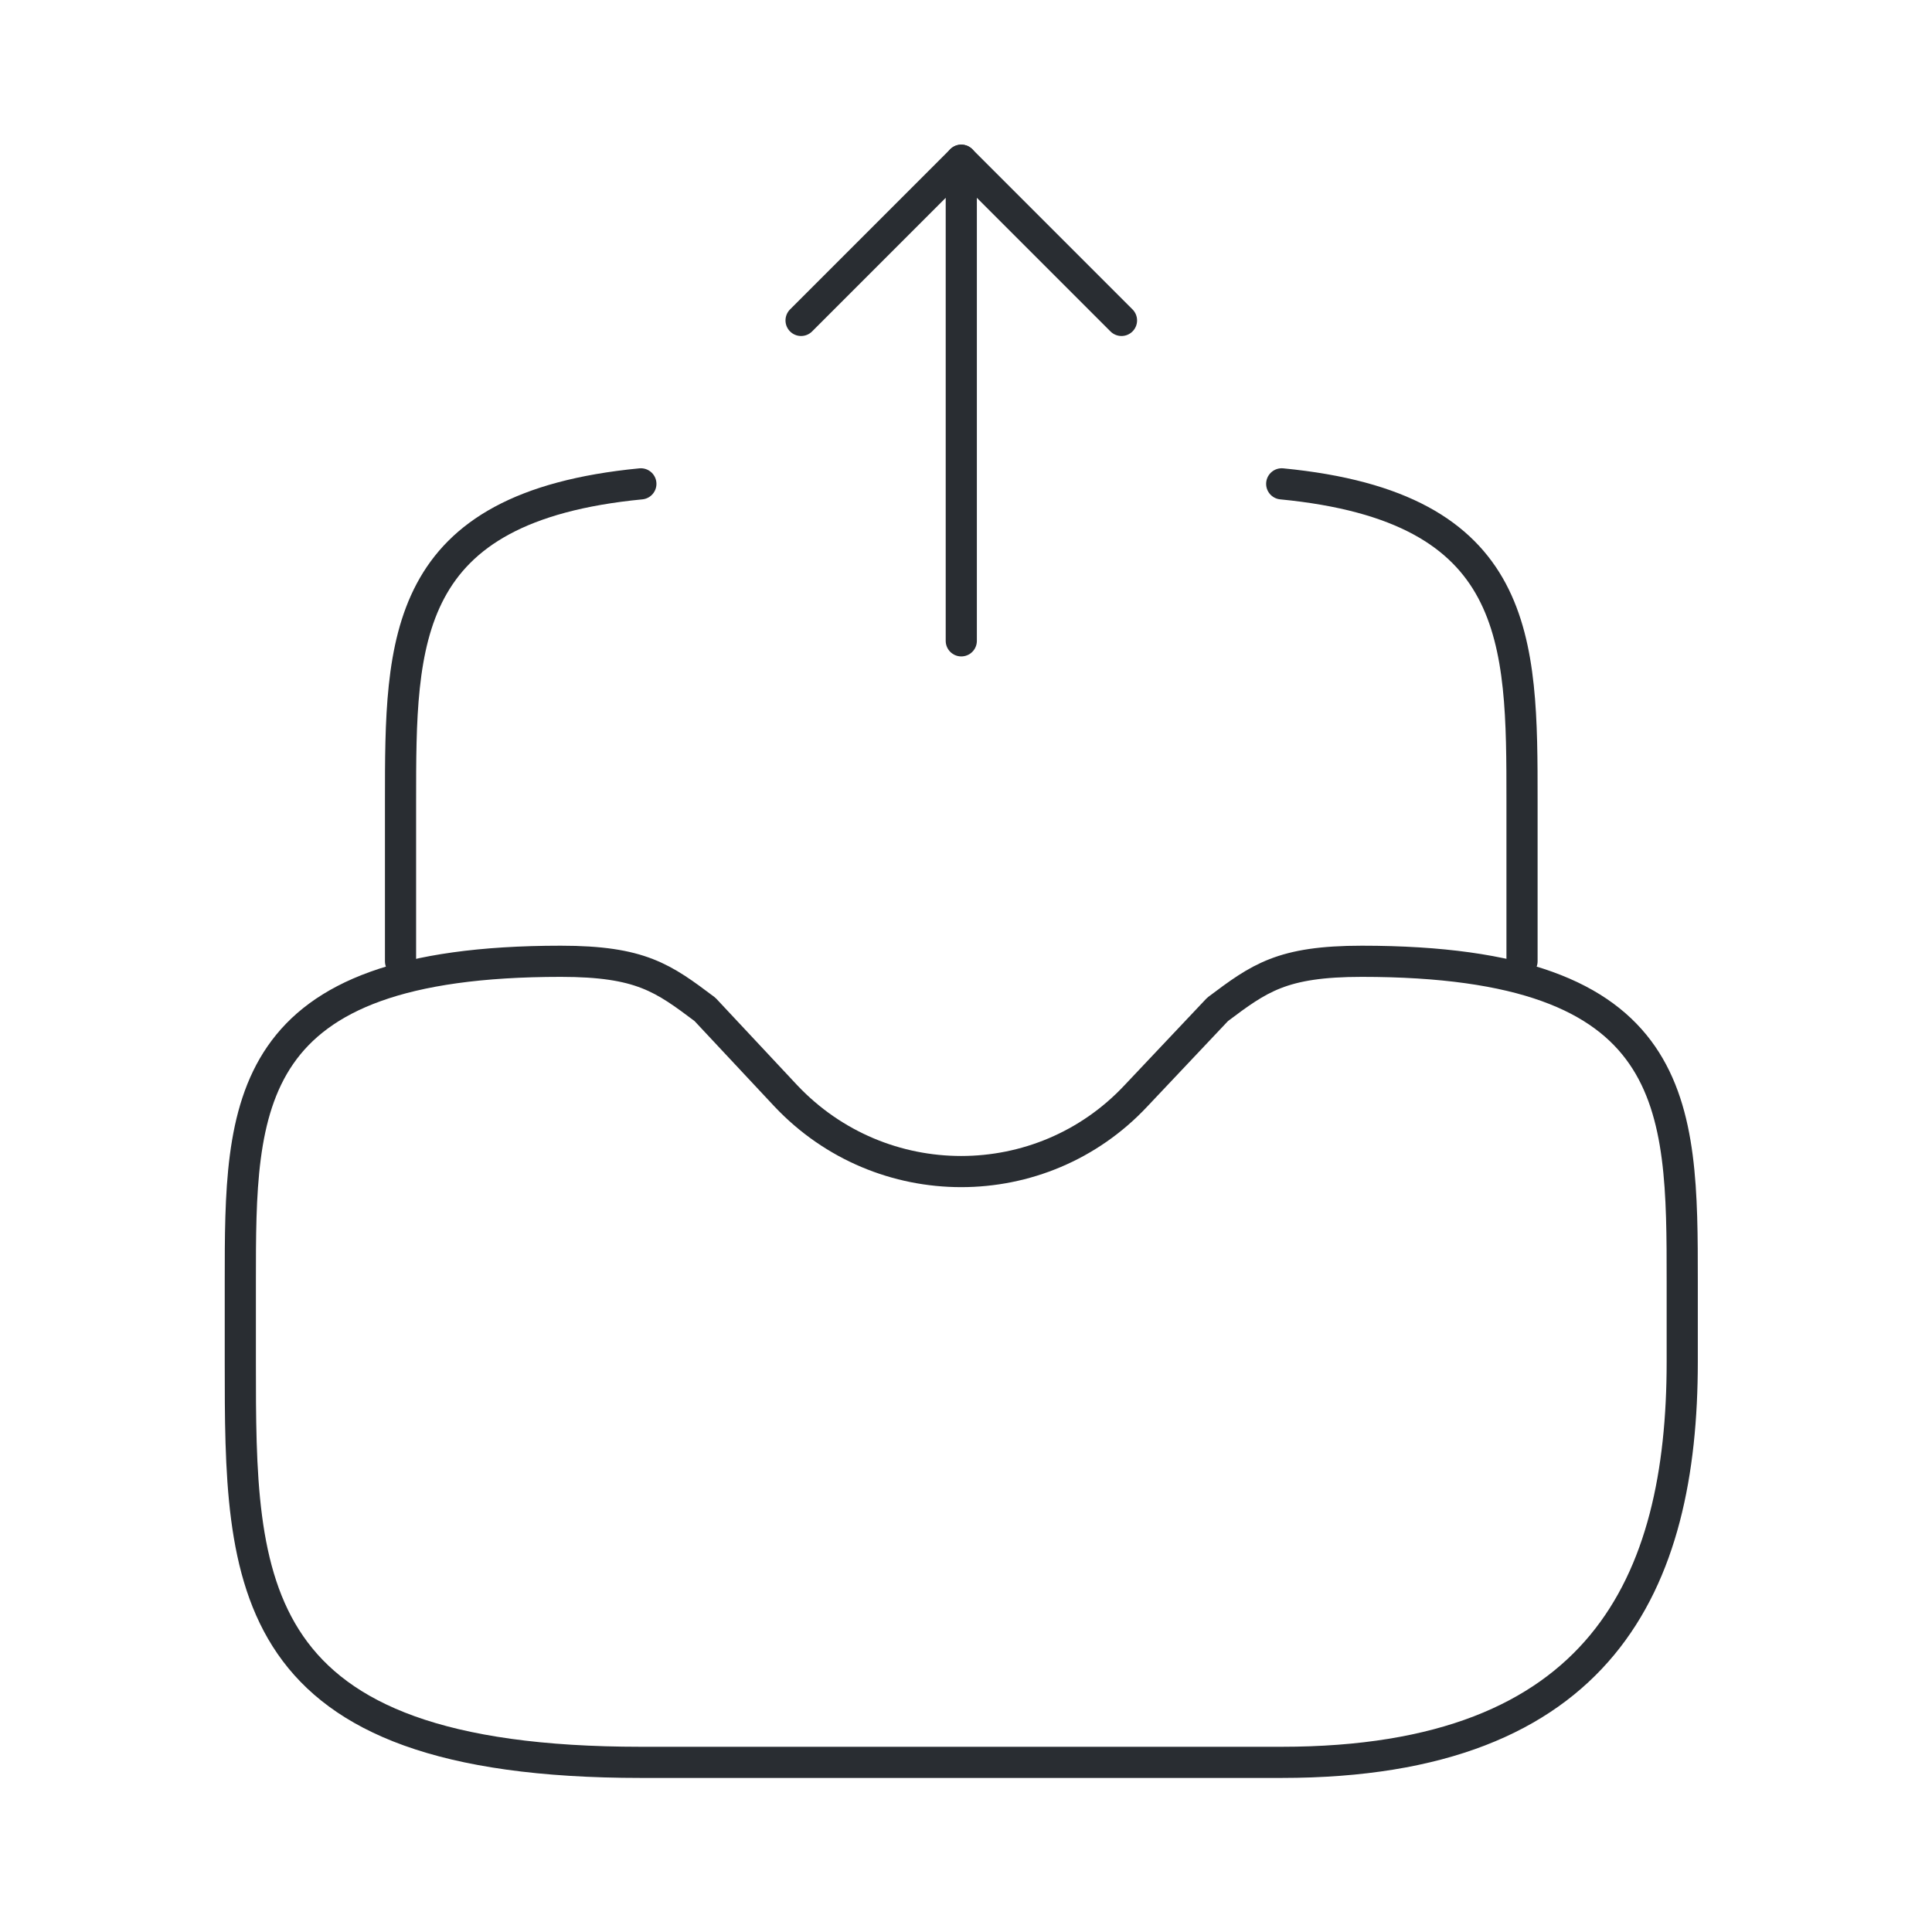
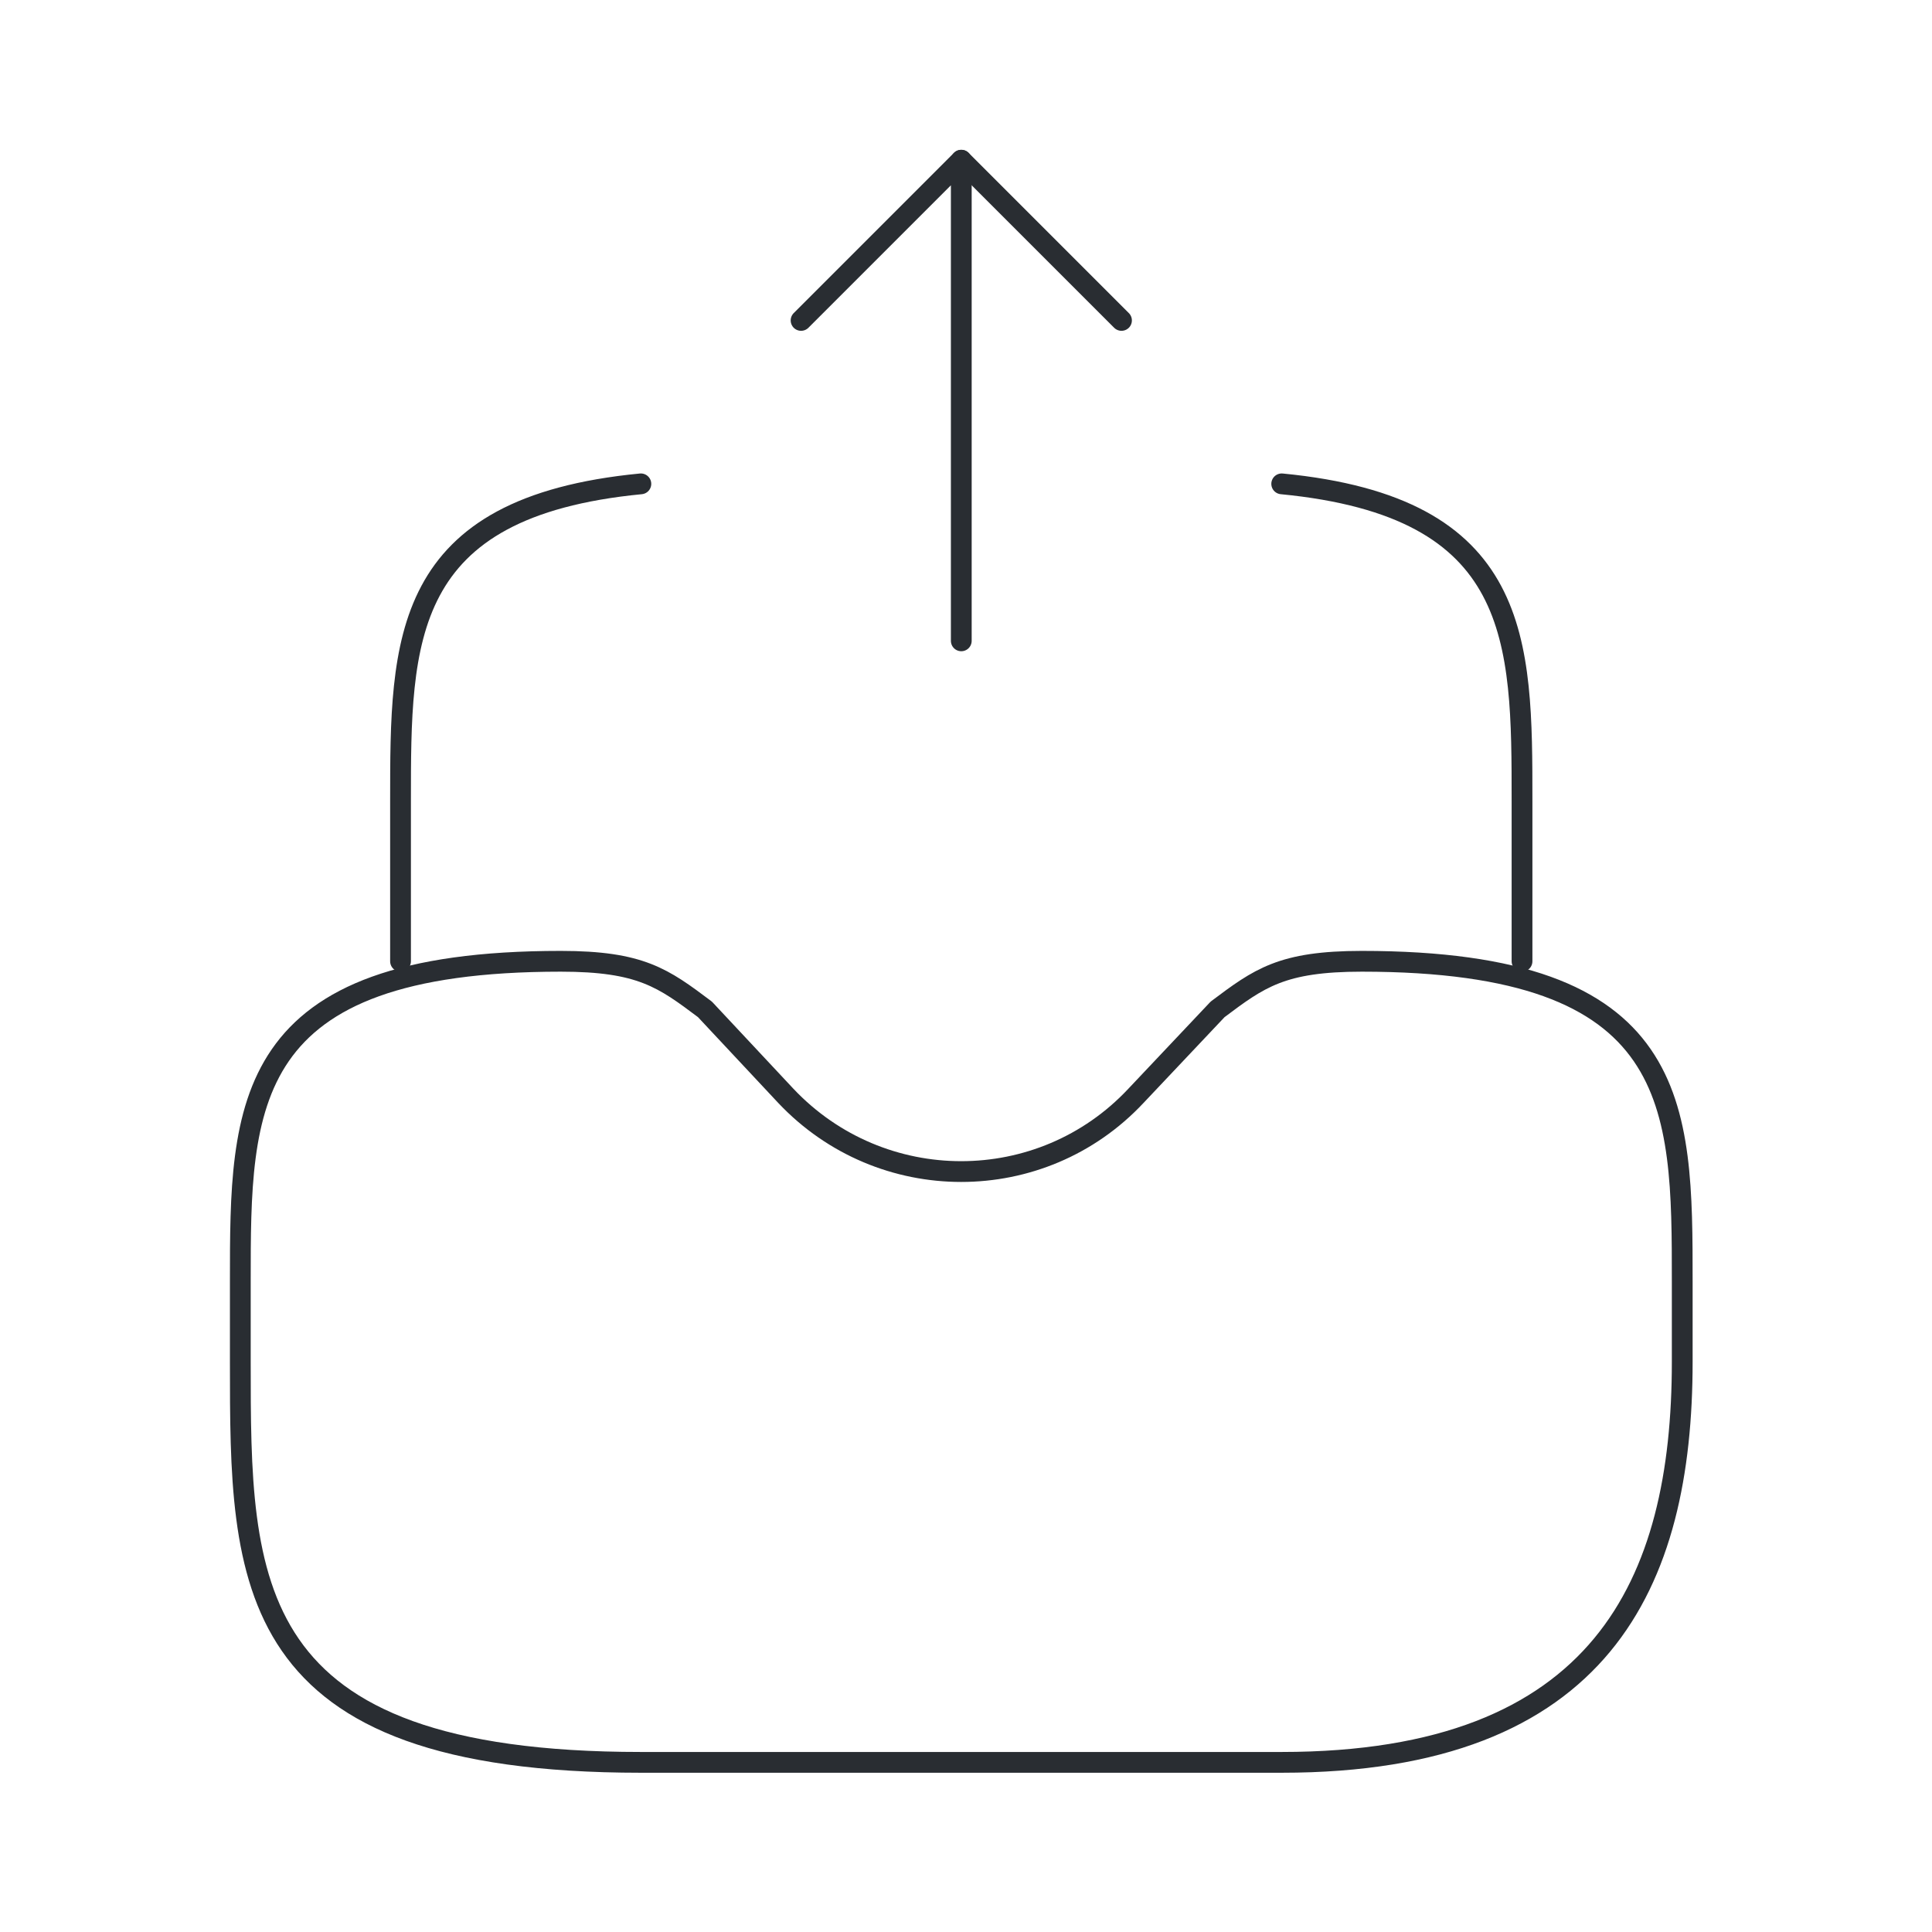
<svg xmlns="http://www.w3.org/2000/svg" width="93" height="93" viewBox="0 0 93 93" fill="none">
-   <path d="M46.273 30.848V7.712L38.561 15.424" stroke="#292D32" stroke-width="1.5" stroke-linecap="round" stroke-linejoin="round" />
-   <path d="M46.273 7.712L53.985 15.424" stroke="#292D32" stroke-width="1.5" stroke-linecap="round" stroke-linejoin="round" />
-   <path d="M26.992 46.273C11.568 46.273 11.568 53.175 11.568 61.697V65.553C11.568 76.196 11.568 84.834 30.849 84.834H61.697C77.121 84.834 80.977 76.196 80.977 65.553V61.697C80.977 53.175 80.977 46.273 65.553 46.273C61.697 46.273 60.617 47.083 58.612 48.587L54.679 52.751C50.129 57.61 42.417 57.61 37.828 52.751L33.933 48.587C31.928 47.083 30.849 46.273 26.992 46.273Z" stroke="#292D32" stroke-width="1.5" stroke-miterlimit="10" stroke-linecap="round" stroke-linejoin="round" />
-   <path d="M19.28 46.273V38.56C19.28 30.81 19.28 24.409 30.849 23.291" stroke="#292D32" stroke-width="1.5" stroke-miterlimit="10" stroke-linecap="round" stroke-linejoin="round" />
-   <path d="M73.265 46.273V38.56C73.265 30.81 73.265 24.409 61.697 23.291" stroke="#292D32" stroke-width="1.5" stroke-miterlimit="10" stroke-linecap="round" stroke-linejoin="round" />
+   <path d="M46.273 30.848V7.712L38.561 15.424" stroke="#292D32" strokeWidth="1.5" stroke-linecap="round" stroke-linejoin="round" />
+   <path d="M46.273 7.712L53.985 15.424" stroke="#292D32" strokeWidth="1.5" stroke-linecap="round" stroke-linejoin="round" />
+   <path d="M26.992 46.273C11.568 46.273 11.568 53.175 11.568 61.697V65.553C11.568 76.196 11.568 84.834 30.849 84.834H61.697C77.121 84.834 80.977 76.196 80.977 65.553V61.697C80.977 53.175 80.977 46.273 65.553 46.273C61.697 46.273 60.617 47.083 58.612 48.587L54.679 52.751C50.129 57.61 42.417 57.61 37.828 52.751L33.933 48.587C31.928 47.083 30.849 46.273 26.992 46.273Z" stroke="#292D32" strokeWidth="1.5" stroke-miterlimit="10" stroke-linecap="round" stroke-linejoin="round" />
+   <path d="M19.28 46.273V38.56C19.28 30.81 19.28 24.409 30.849 23.291" stroke="#292D32" strokeWidth="1.5" stroke-miterlimit="10" stroke-linecap="round" stroke-linejoin="round" />
+   <path d="M73.265 46.273V38.56C73.265 30.81 73.265 24.409 61.697 23.291" stroke="#292D32" strokeWidth="1.5" stroke-miterlimit="10" stroke-linecap="round" stroke-linejoin="round" />
</svg>
